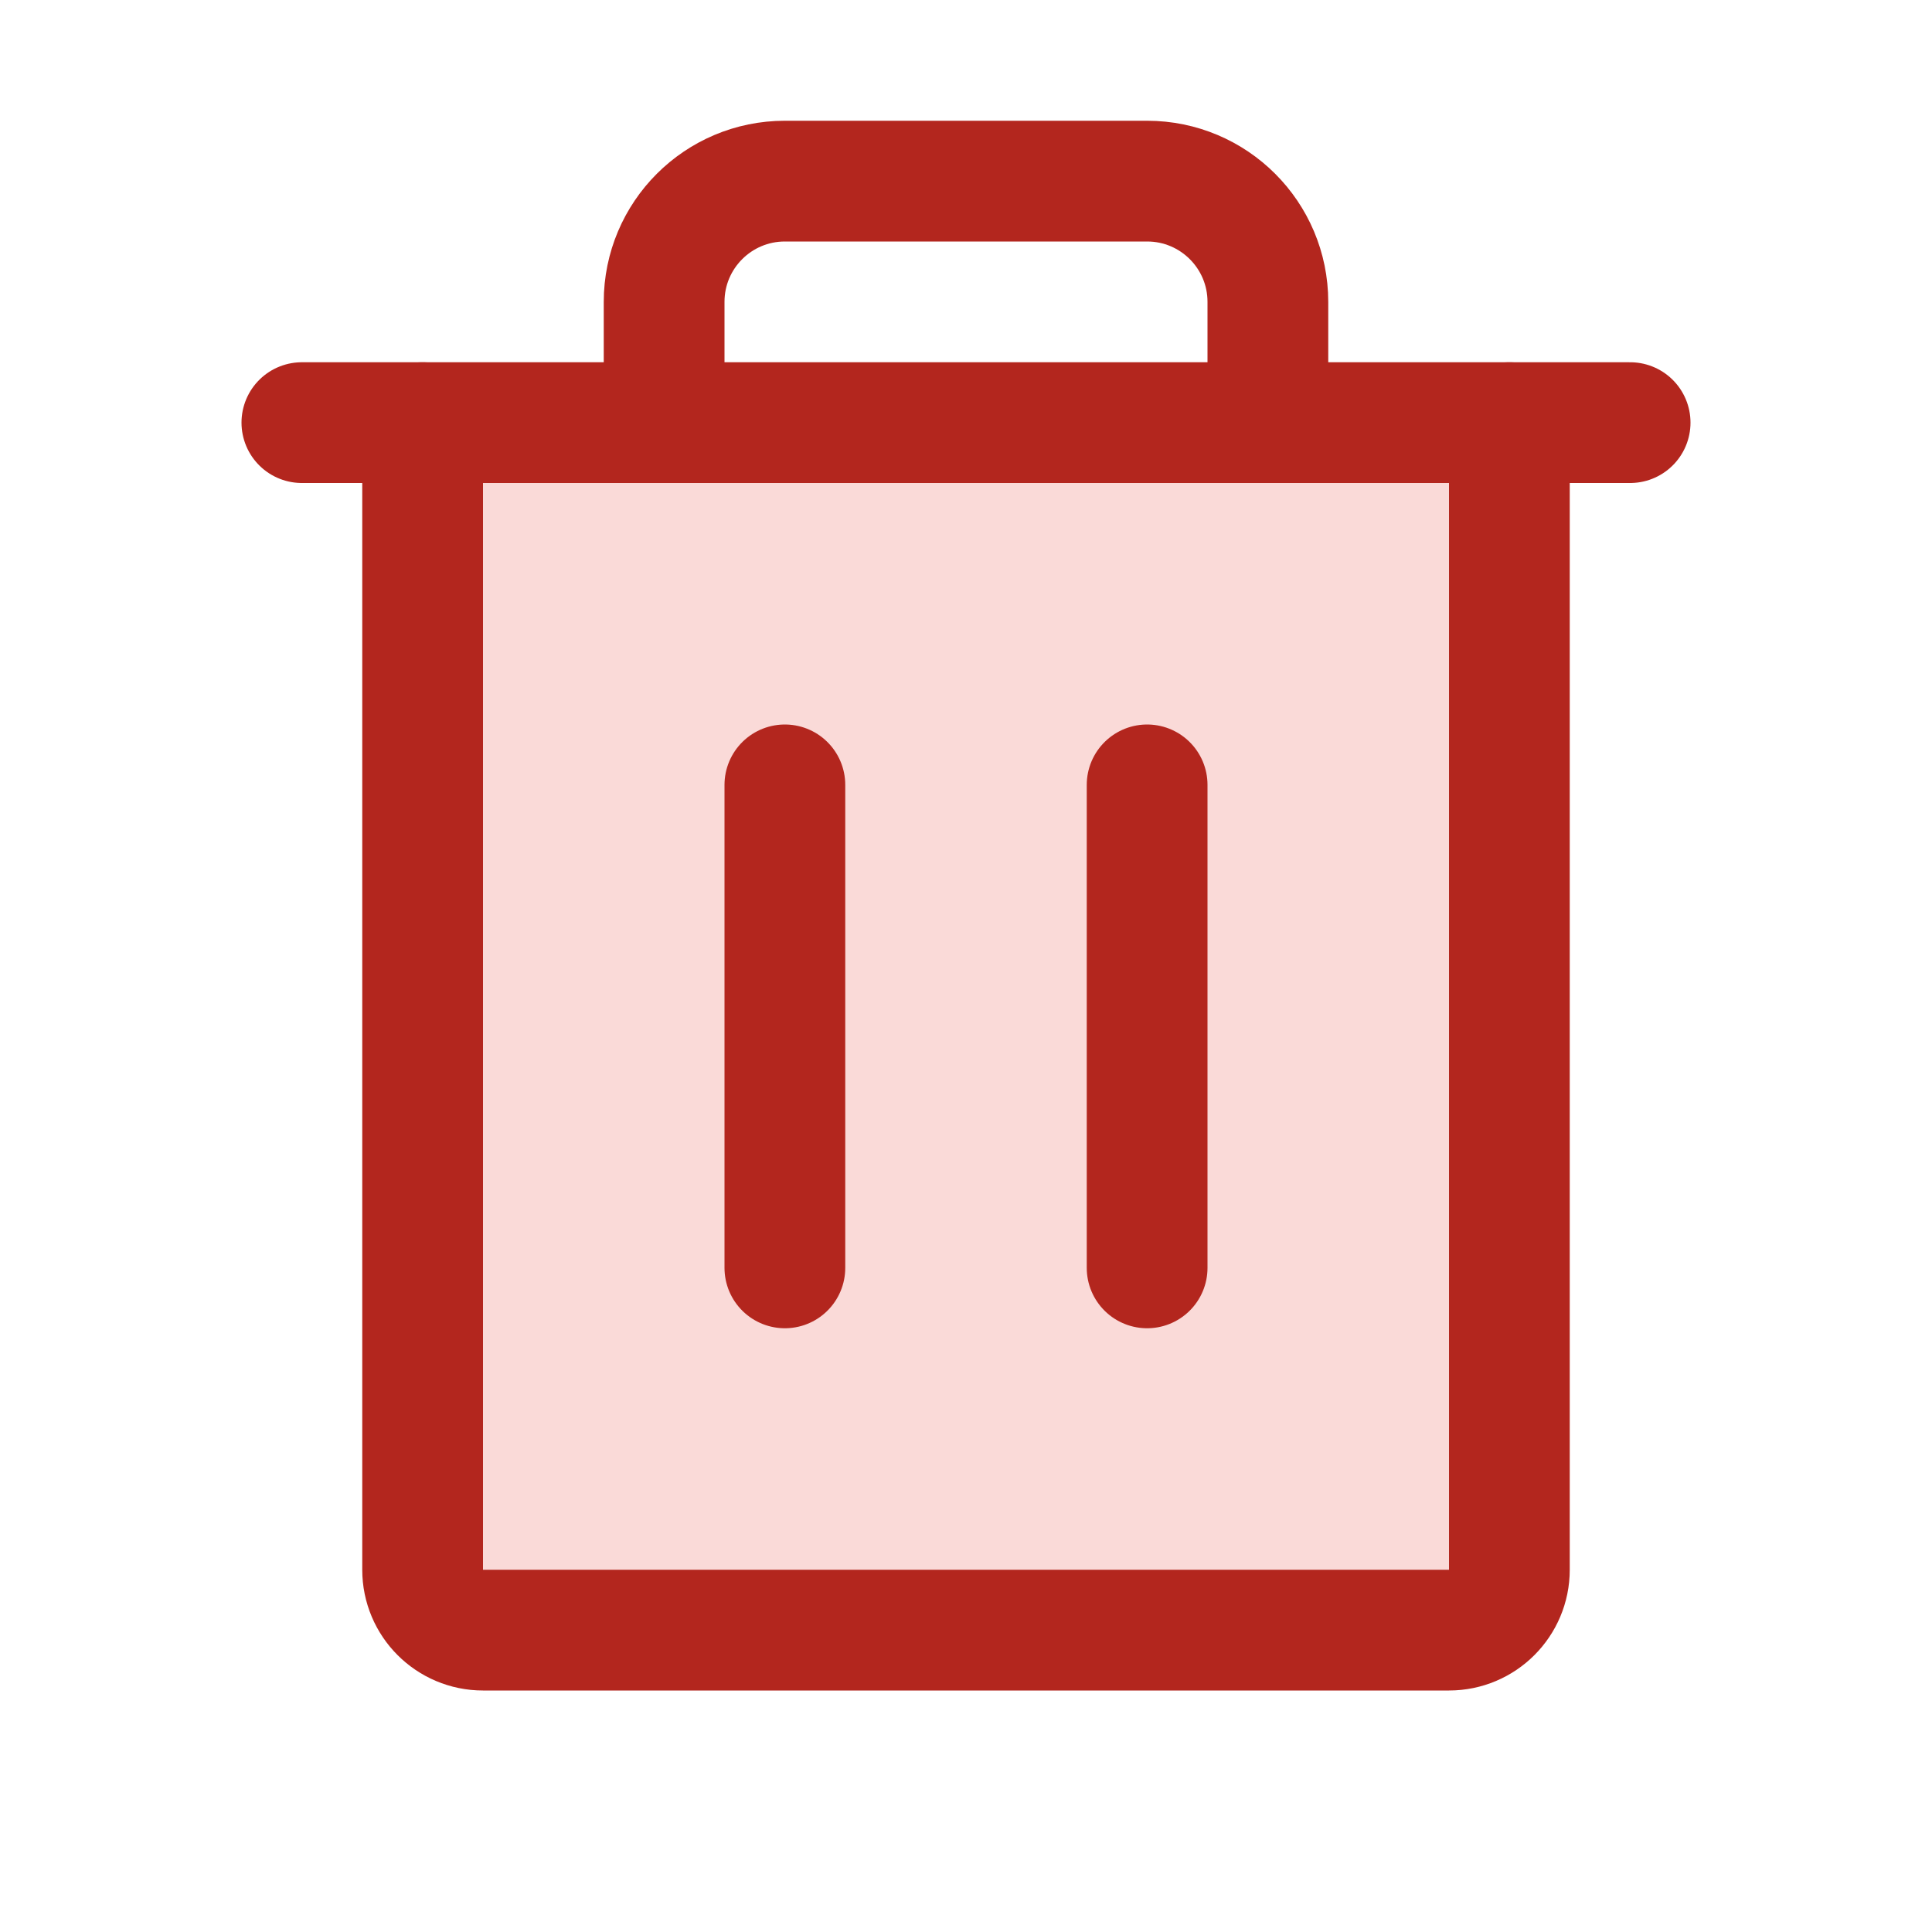
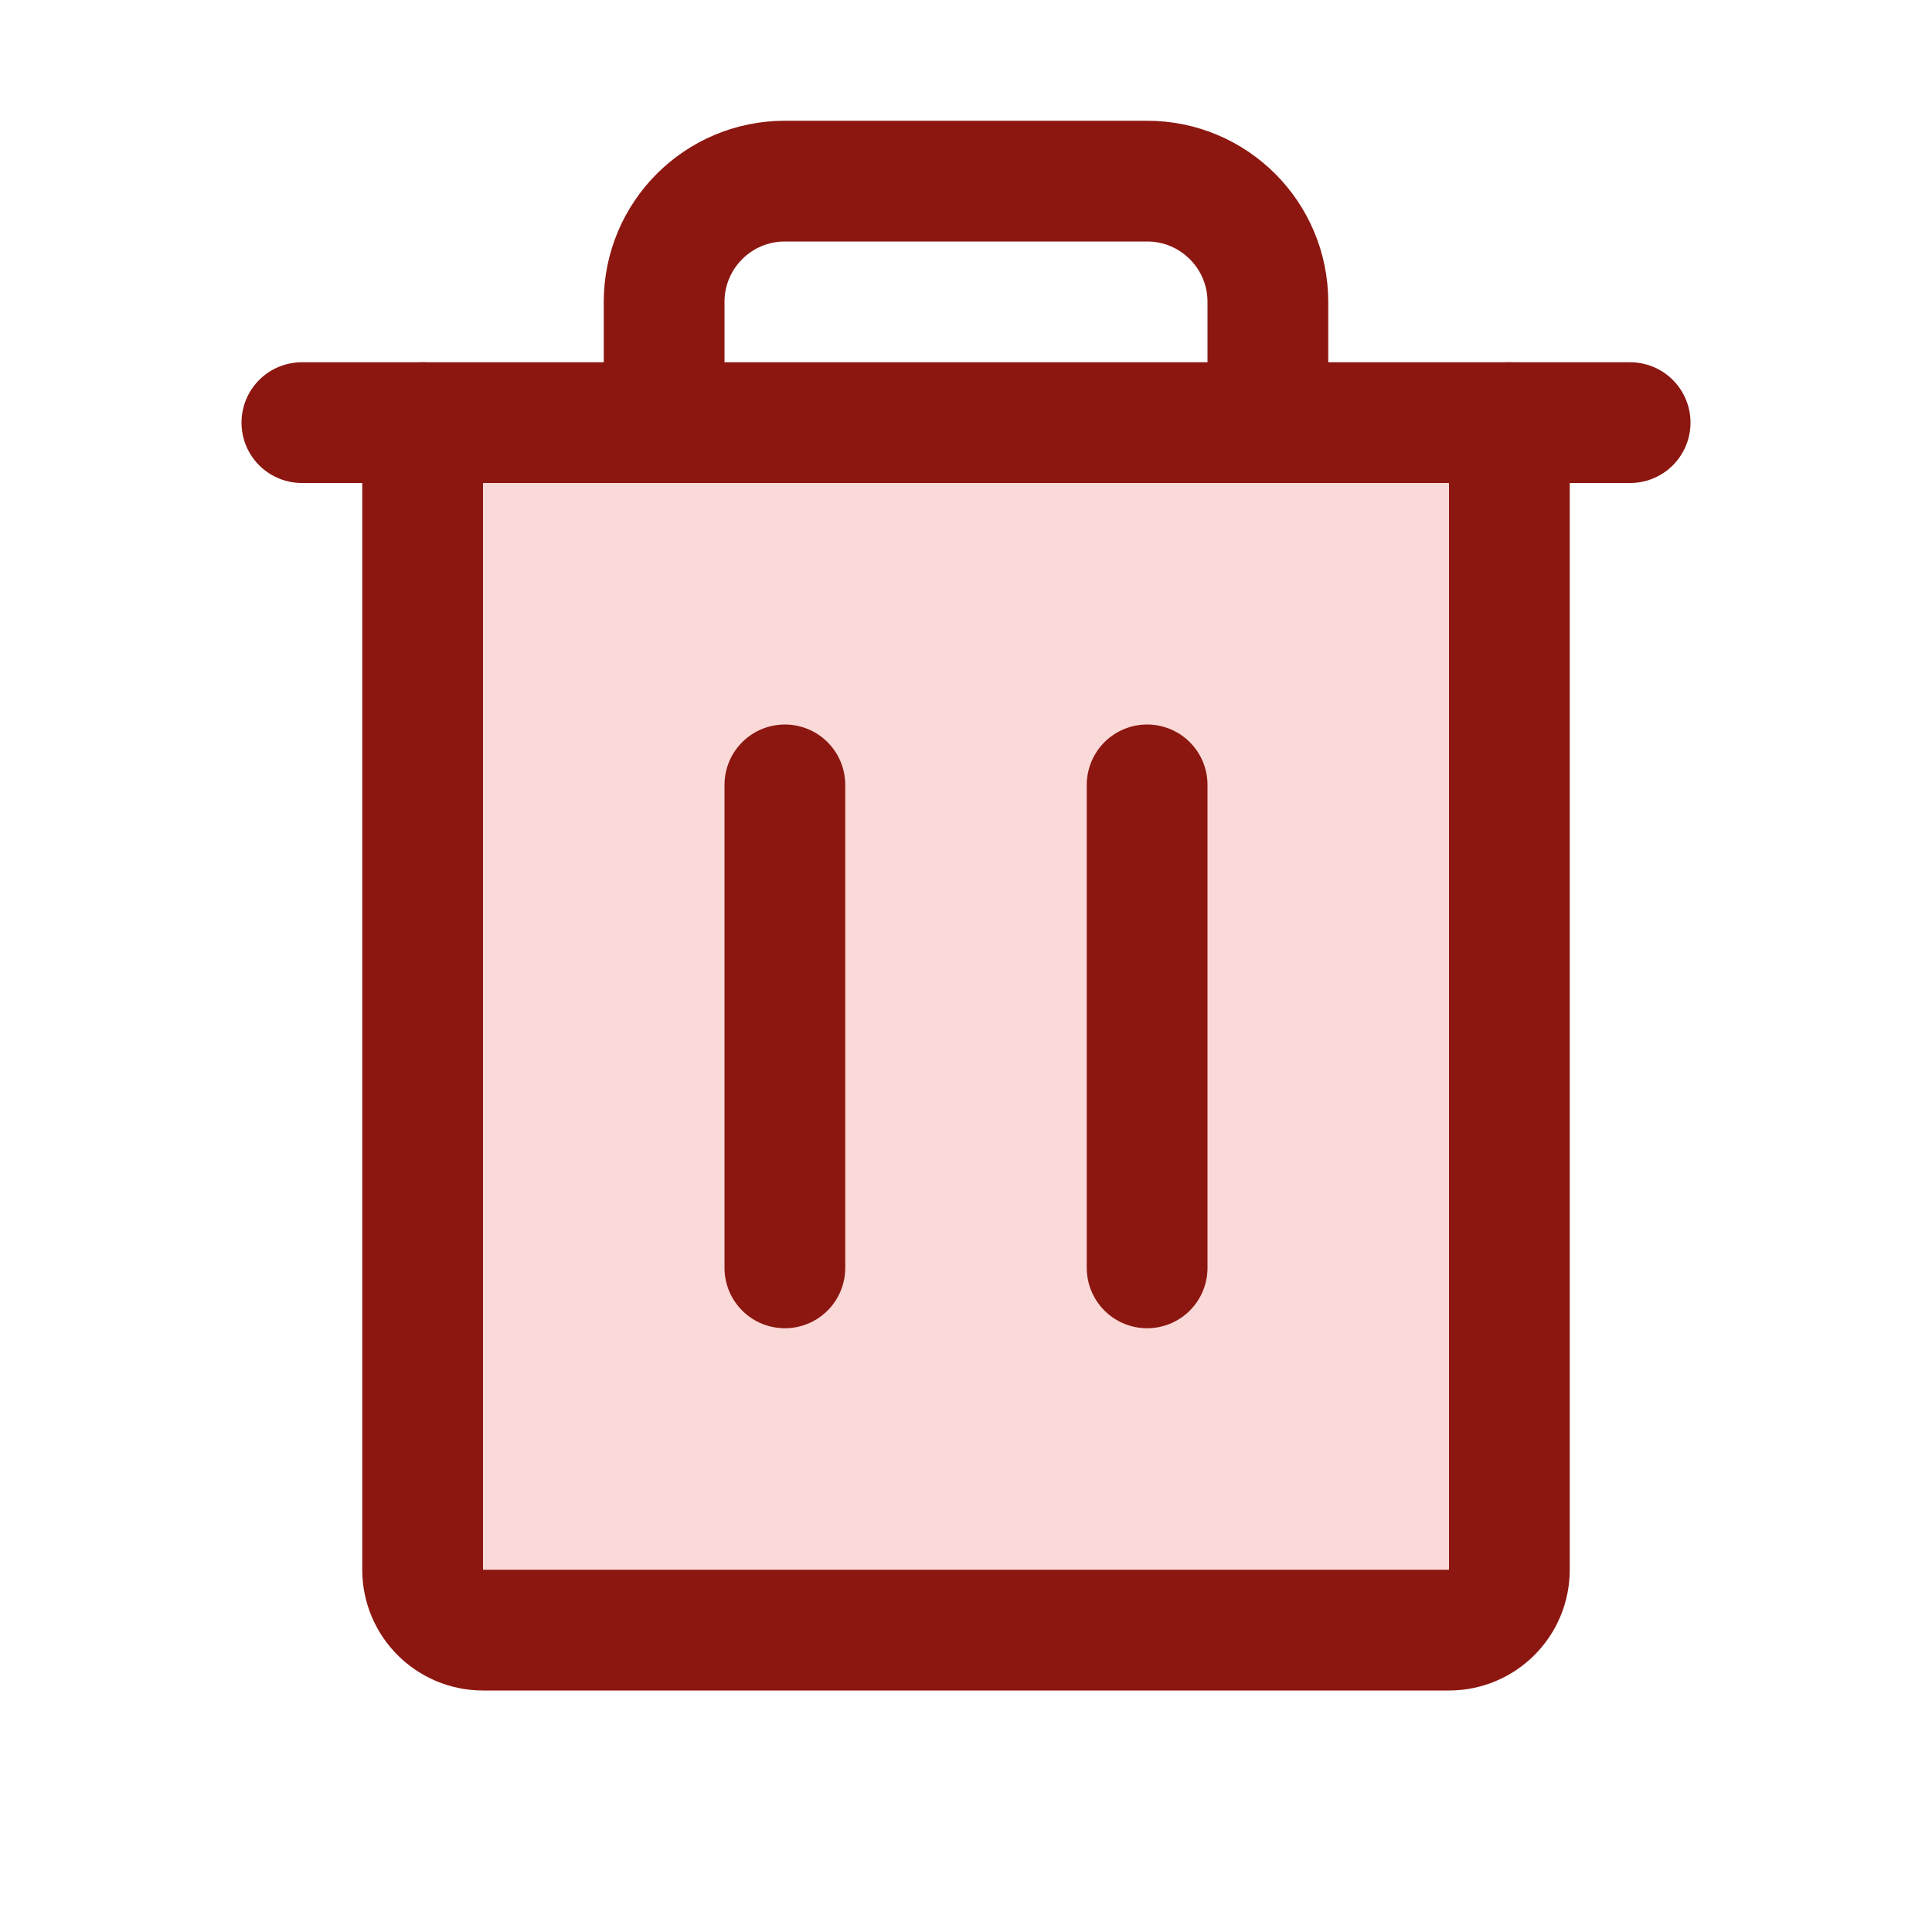
<svg xmlns="http://www.w3.org/2000/svg" viewBox="0 0 256 256">
  <rect width="256" height="256" fill="none" />
  <path d="M200,56V208a8,8,0,0,1-8,8H64a8,8,0,0,1-8-8V56Z" fill="#E5453B" opacity="0.2" />
-   <line x1="216" y1="56" x2="40" y2="56" fill="none" stroke="#B3261E" stroke-linecap="round" stroke-linejoin="round" stroke-width="16" />
-   <line x1="104" y1="104" x2="104" y2="168" fill="none" stroke="#B3261E" stroke-linecap="round" stroke-linejoin="round" stroke-width="16" />
-   <line x1="152" y1="104" x2="152" y2="168" fill="none" stroke="#B3261E" stroke-linecap="round" stroke-linejoin="round" stroke-width="16" />
-   <path d="M200,56V208a8,8,0,0,1-8,8H64a8,8,0,0,1-8-8V56" fill="none" stroke="#B3261E" stroke-linecap="round" stroke-linejoin="round" stroke-width="16" />
-   <path d="M168,56V40a16,16,0,0,0-16-16H104A16,16,0,0,0,88,40V56" fill="none" stroke="#B3261E" stroke-linecap="round" stroke-linejoin="round" stroke-width="16" />
+   <line x1="216" y1="56" x2="40" y2="56" fill="none" stroke="#8C1710" stroke-linecap="round" stroke-linejoin="round" stroke-width="16" />
+   <line x1="104" y1="104" x2="104" y2="168" fill="none" stroke="#8C1710" stroke-linecap="round" stroke-linejoin="round" stroke-width="16" />
+   <line x1="152" y1="104" x2="152" y2="168" fill="none" stroke="#8C1710" stroke-linecap="round" stroke-linejoin="round" stroke-width="16" />
+   <path d="M200,56V208a8,8,0,0,1-8,8H64a8,8,0,0,1-8-8V56" fill="none" stroke="#8C1710" stroke-linecap="round" stroke-linejoin="round" stroke-width="16" />
+   <path d="M168,56V40a16,16,0,0,0-16-16H104A16,16,0,0,0,88,40V56" fill="none" stroke="#8C1710" stroke-linecap="round" stroke-linejoin="round" stroke-width="16" />
</svg>
